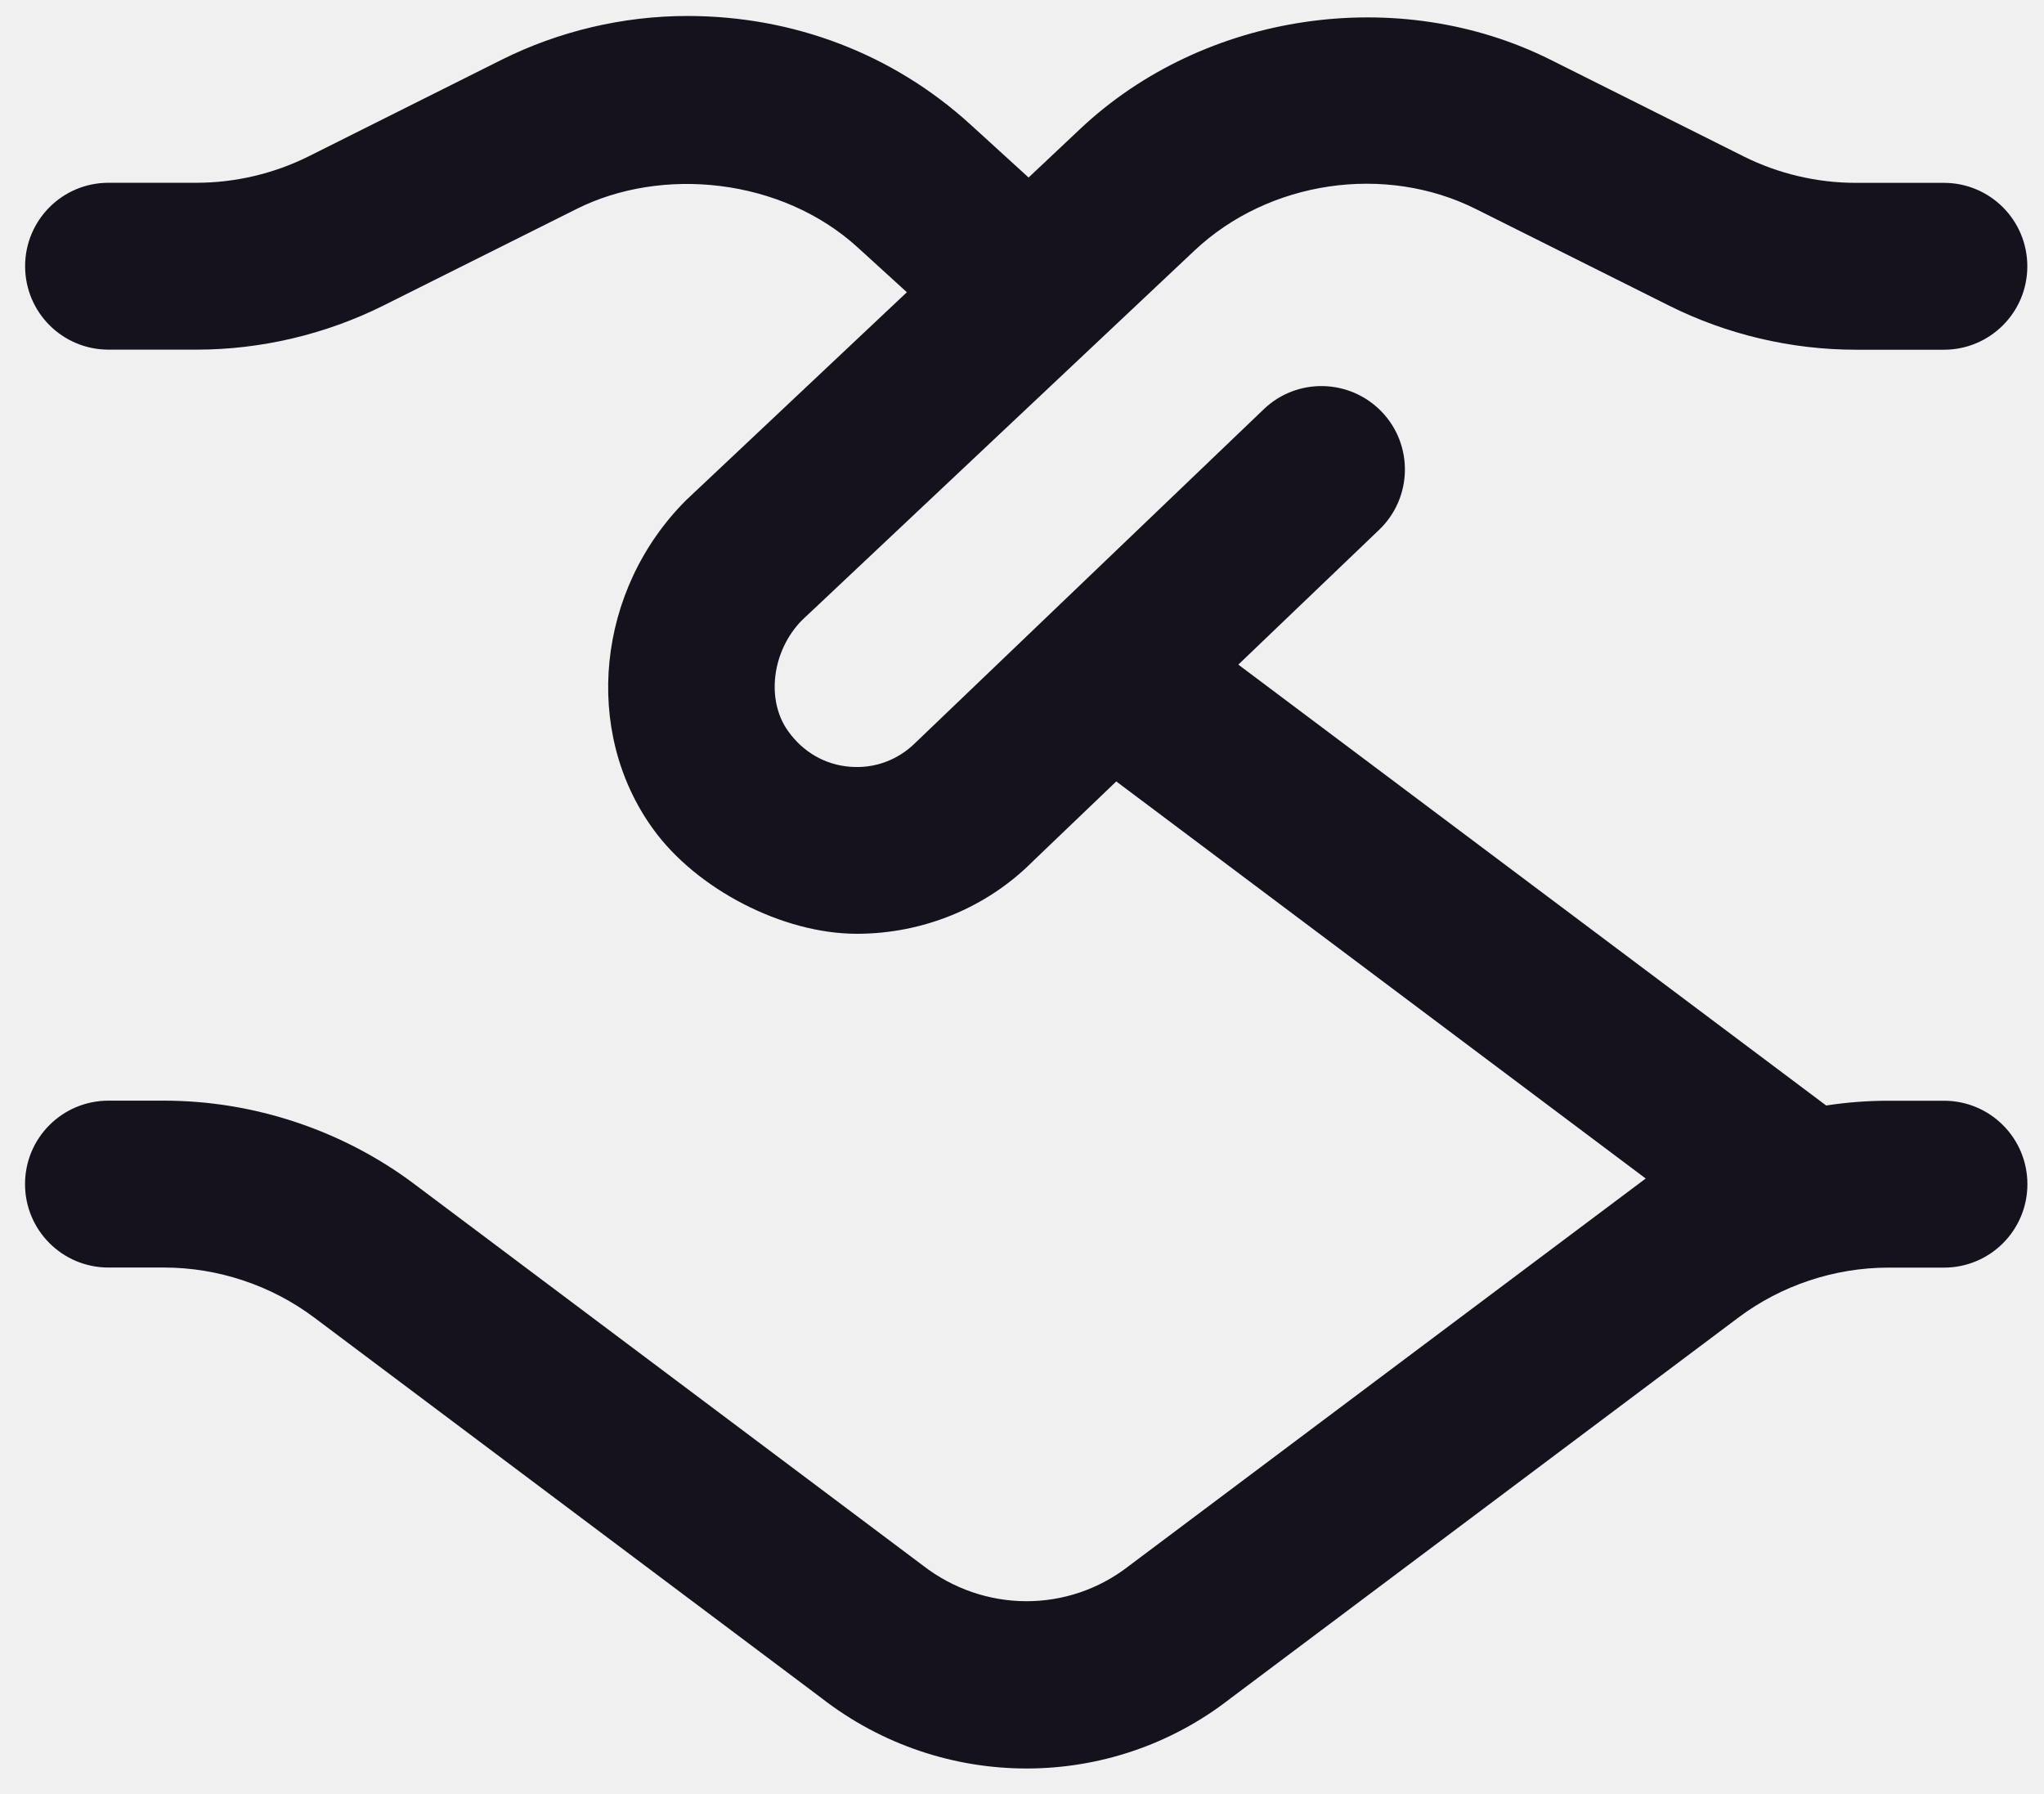
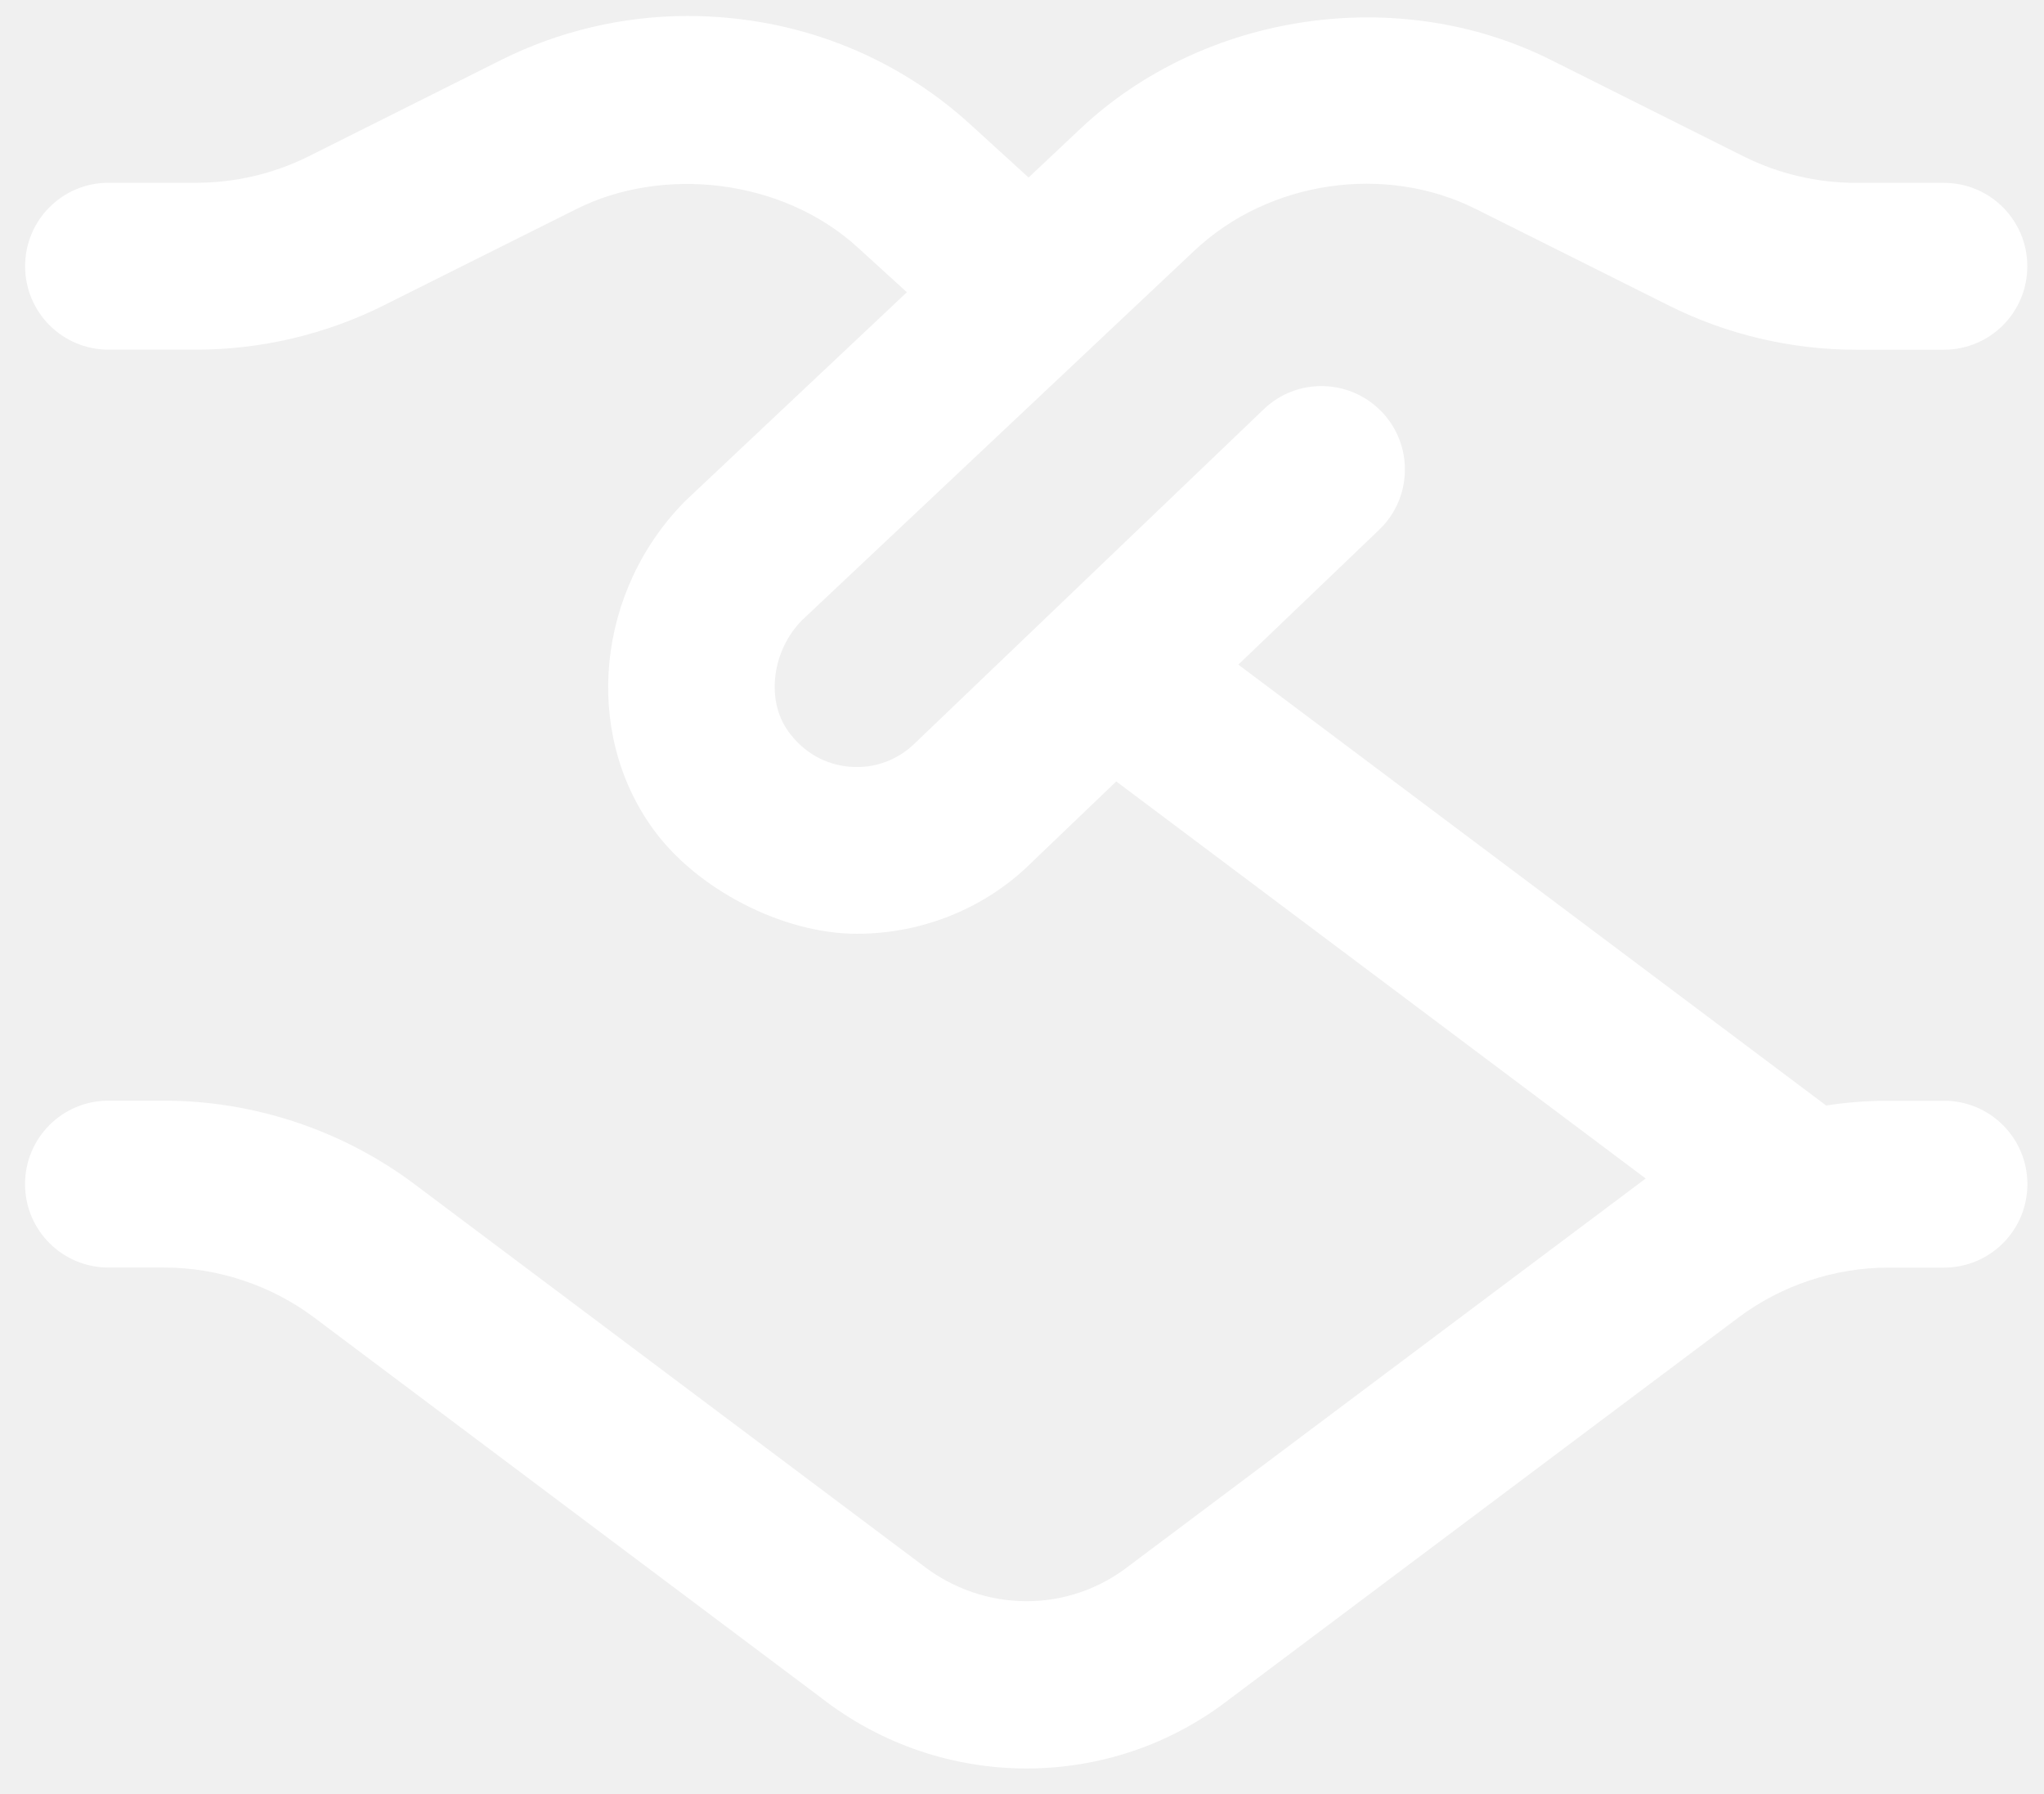
- <svg xmlns="http://www.w3.org/2000/svg" width="49" height="43" viewBox="0 0 49 43" fill="none">
-   <path d="M46.602 26.385H45.268C44.768 26.385 44.272 26.423 43.778 26.499L29.686 15.931L33.062 12.699C33.86 11.935 33.888 10.667 33.124 9.871C32.358 9.073 31.09 9.047 30.296 9.809L21.95 17.799C21.534 18.215 20.968 18.429 20.374 18.379C19.778 18.331 19.254 18.029 18.896 17.529C18.348 16.769 18.516 15.579 19.232 14.861L28.638 6.003C30.42 4.329 33.206 3.919 35.386 5.013L40.018 7.329C41.398 8.019 42.946 8.383 44.488 8.383H46.6C47.706 8.383 48.6 7.489 48.6 6.383C48.6 5.277 47.706 4.383 46.6 4.383H44.488C43.562 4.383 42.632 4.165 41.804 3.751L37.176 1.435C33.528 -0.391 28.87 0.287 25.894 3.091L24.658 4.255L23.258 2.979C21.42 1.305 19.04 0.383 16.478 0.383C14.936 0.383 13.398 0.747 12.024 1.433L7.396 3.749C6.566 4.163 5.636 4.381 4.71 4.381H2.602C1.496 4.381 0.602 5.275 0.602 6.381C0.602 7.487 1.496 8.381 2.602 8.381H4.714C6.256 8.381 7.804 8.015 9.186 7.327L13.818 5.011C15.862 3.983 18.734 4.261 20.566 5.935L21.74 7.005L16.448 11.989C14.302 14.133 13.96 17.523 15.652 19.865C16.692 21.311 18.758 22.383 20.54 22.383C22.126 22.383 23.648 21.759 24.748 20.657L26.76 18.731L39.452 28.249C39.39 28.293 27.056 37.541 27.056 37.541C25.61 38.665 23.592 38.665 22.116 37.519L9.934 28.383C8.216 27.093 6.084 26.383 3.934 26.383H2.6C1.494 26.383 0.6 27.277 0.6 28.383C0.6 29.489 1.494 30.383 2.6 30.383H3.934C5.224 30.383 6.502 30.809 7.534 31.583L19.688 40.699C21.138 41.827 22.876 42.391 24.61 42.391C26.334 42.391 28.056 41.833 29.484 40.721L41.67 31.585C42.7 30.811 43.978 30.385 45.268 30.385H46.602C47.708 30.385 48.602 29.491 48.602 28.385C48.602 27.279 47.708 26.385 46.602 26.385Z" fill="#15121D" />
+ <svg xmlns="http://www.w3.org/2000/svg" width="49" height="43" viewBox="0 0 49 43" fill="#fff">
+   <path d="M46.602 26.385H45.268C44.768 26.385 44.272 26.423 43.778 26.499L29.686 15.931L33.062 12.699C33.86 11.935 33.888 10.667 33.124 9.871C32.358 9.073 31.09 9.047 30.296 9.809L21.95 17.799C21.534 18.215 20.968 18.429 20.374 18.379C19.778 18.331 19.254 18.029 18.896 17.529C18.348 16.769 18.516 15.579 19.232 14.861L28.638 6.003C30.42 4.329 33.206 3.919 35.386 5.013L40.018 7.329C41.398 8.019 42.946 8.383 44.488 8.383H46.6C47.706 8.383 48.6 7.489 48.6 6.383C48.6 5.277 47.706 4.383 46.6 4.383H44.488C43.562 4.383 42.632 4.165 41.804 3.751L37.176 1.435C33.528 -0.391 28.87 0.287 25.894 3.091L24.658 4.255L23.258 2.979C21.42 1.305 19.04 0.383 16.478 0.383C14.936 0.383 13.398 0.747 12.024 1.433L7.396 3.749C6.566 4.163 5.636 4.381 4.71 4.381H2.602C1.496 4.381 0.602 5.275 0.602 6.381C0.602 7.487 1.496 8.381 2.602 8.381H4.714C6.256 8.381 7.804 8.015 9.186 7.327L13.818 5.011C15.862 3.983 18.734 4.261 20.566 5.935L21.74 7.005L16.448 11.989C14.302 14.133 13.96 17.523 15.652 19.865C16.692 21.311 18.758 22.383 20.54 22.383C22.126 22.383 23.648 21.759 24.748 20.657L26.76 18.731L39.452 28.249C39.39 28.293 27.056 37.541 27.056 37.541C25.61 38.665 23.592 38.665 22.116 37.519L9.934 28.383C8.216 27.093 6.084 26.383 3.934 26.383H2.6C1.494 26.383 0.6 27.277 0.6 28.383C0.6 29.489 1.494 30.383 2.6 30.383H3.934C5.224 30.383 6.502 30.809 7.534 31.583L19.688 40.699C21.138 41.827 22.876 42.391 24.61 42.391C26.334 42.391 28.056 41.833 29.484 40.721L41.67 31.585C42.7 30.811 43.978 30.385 45.268 30.385H46.602C47.708 30.385 48.602 29.491 48.602 28.385C48.602 27.279 47.708 26.385 46.602 26.385Z" />
</svg>
